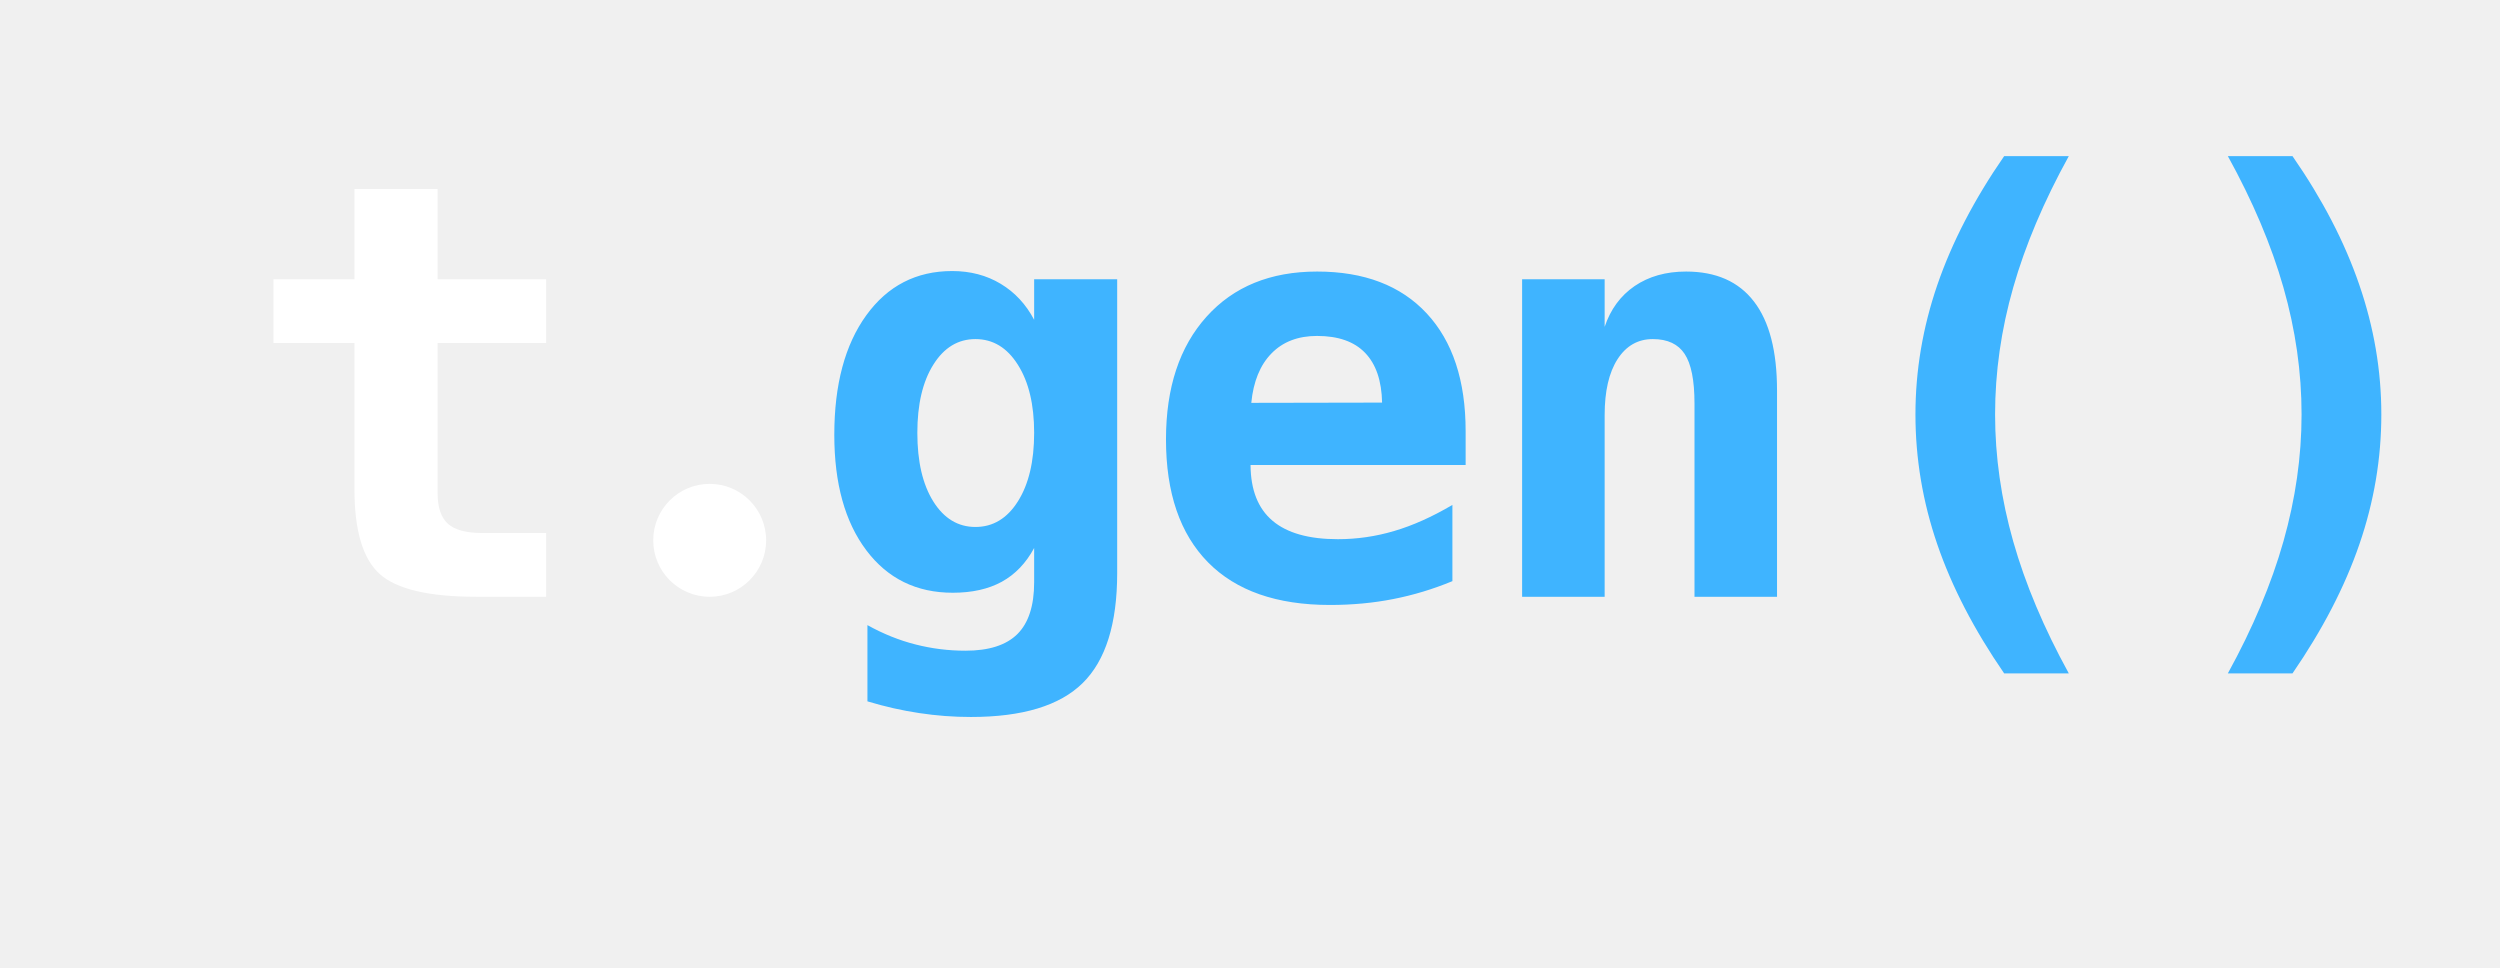
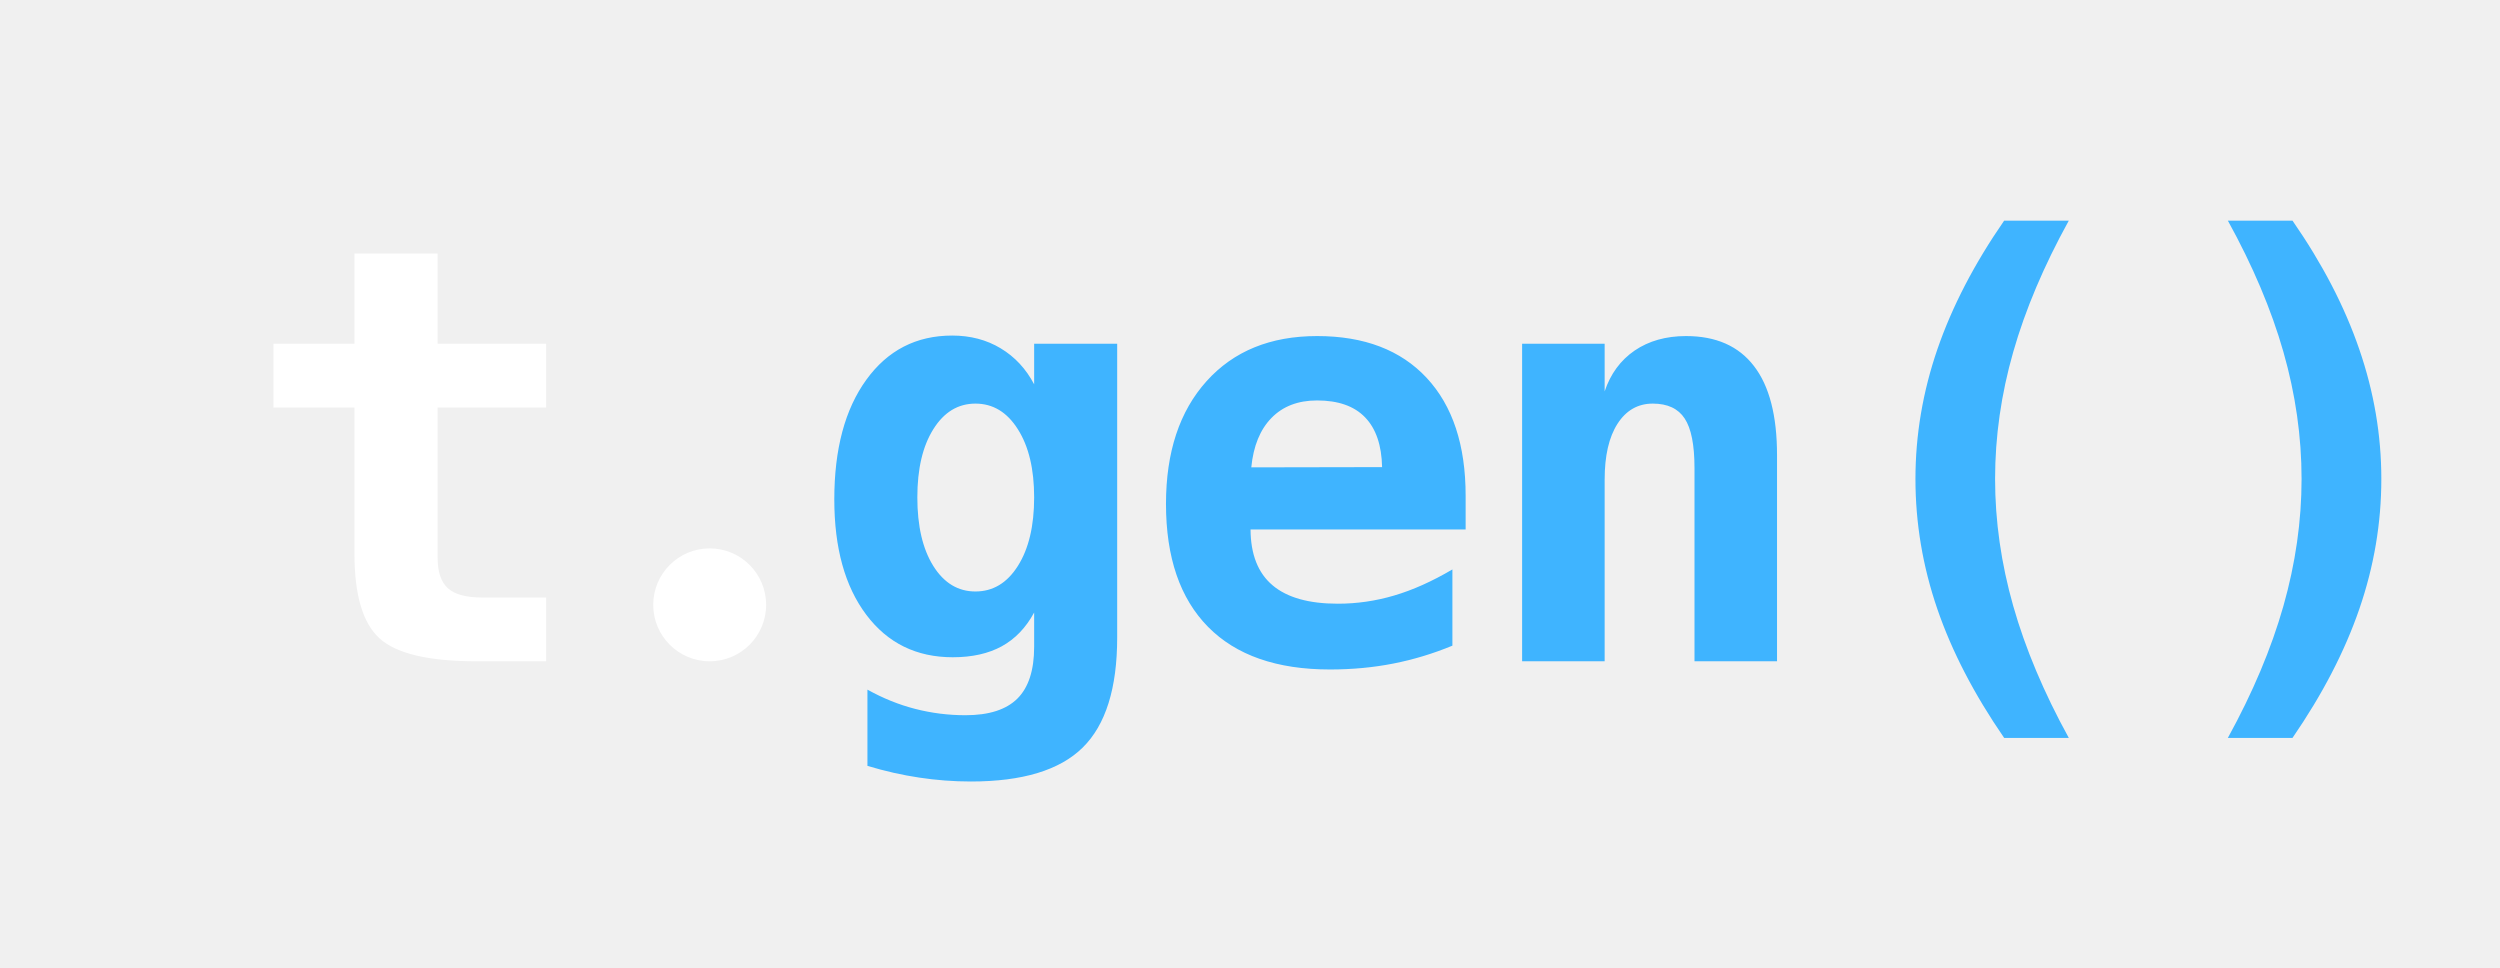
<svg xmlns="http://www.w3.org/2000/svg" viewBox="0 0 310 120">
  <style>
    .mono {
      font-family: ui-monospace, SFMono-Regular, Menlo, Consolas, monospace;
      font-weight: 700;
      font-size: 72px;
      letter-spacing: -2px;
    }
  </style>
-   <g transform="translate(10,-8)">
+   <g transform="translate(10,0)">
    <text x="20" y="82" class="mono" fill="#ffffff">t</text>
    <circle cx="78" cy="75" r="7" fill="#ffffff" />
    <text x="90" y="82" class="mono" fill="#3fb4ff">gen()</text>
  </g>
</svg>
